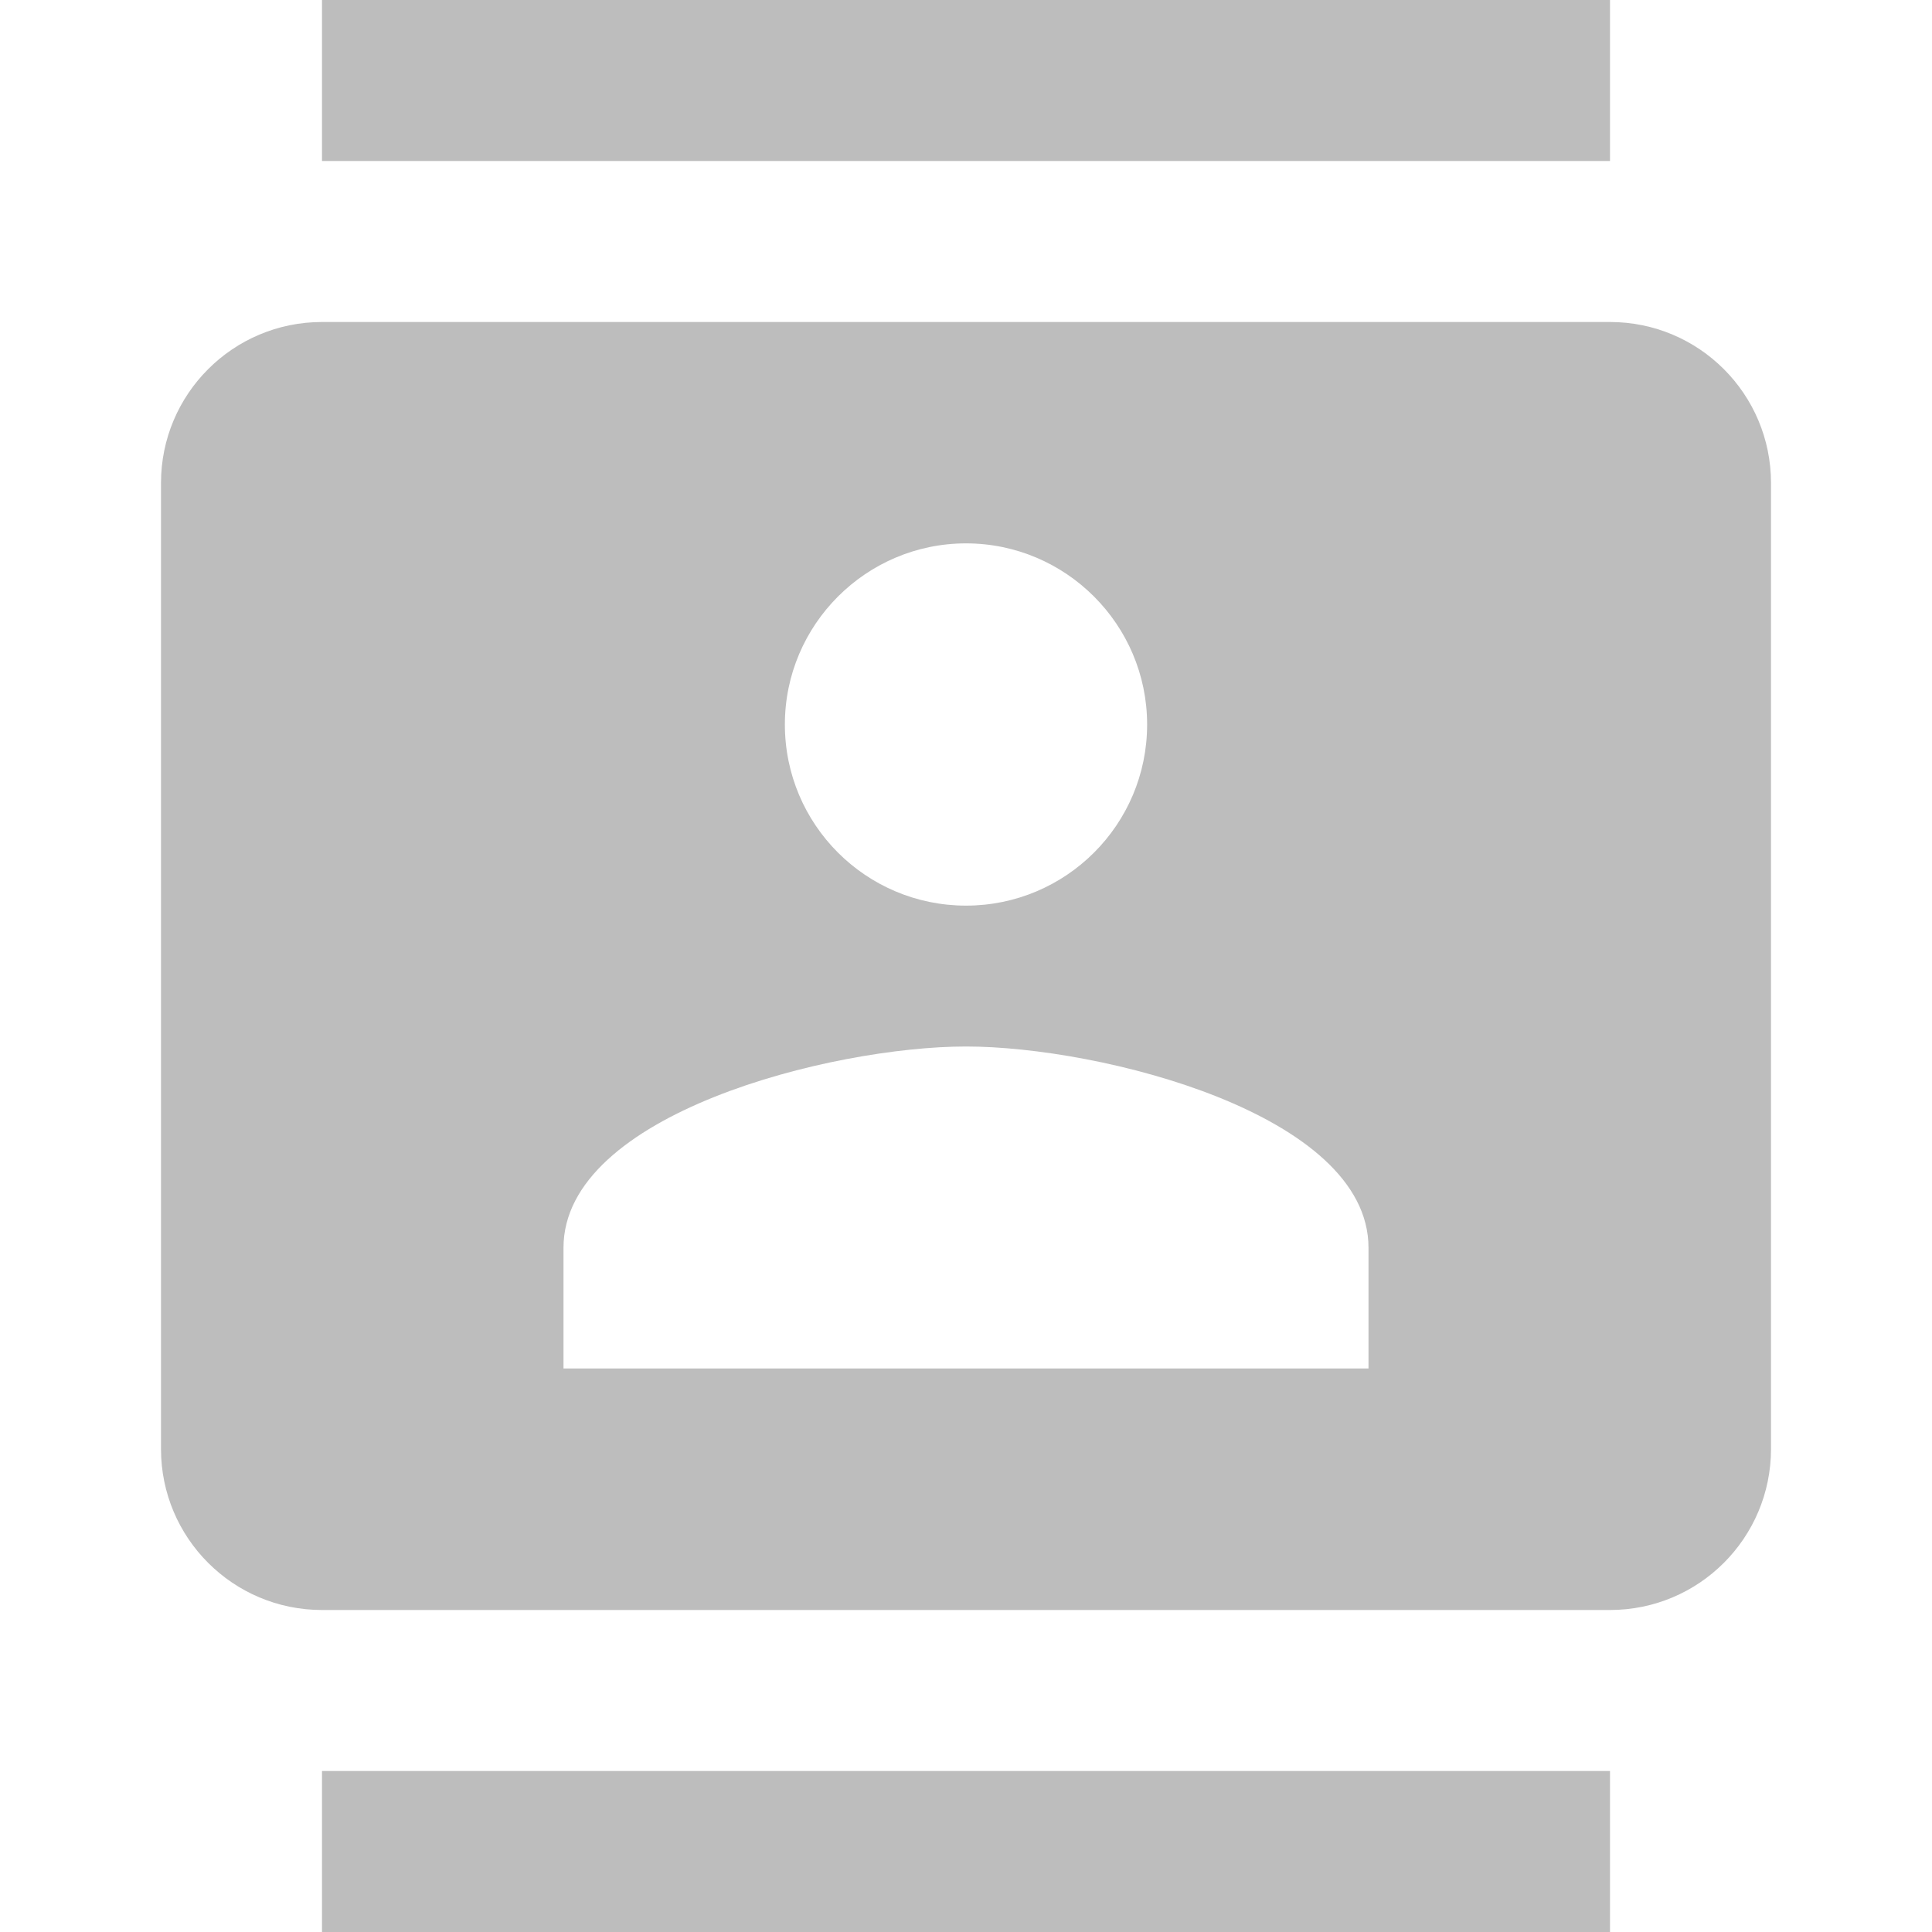
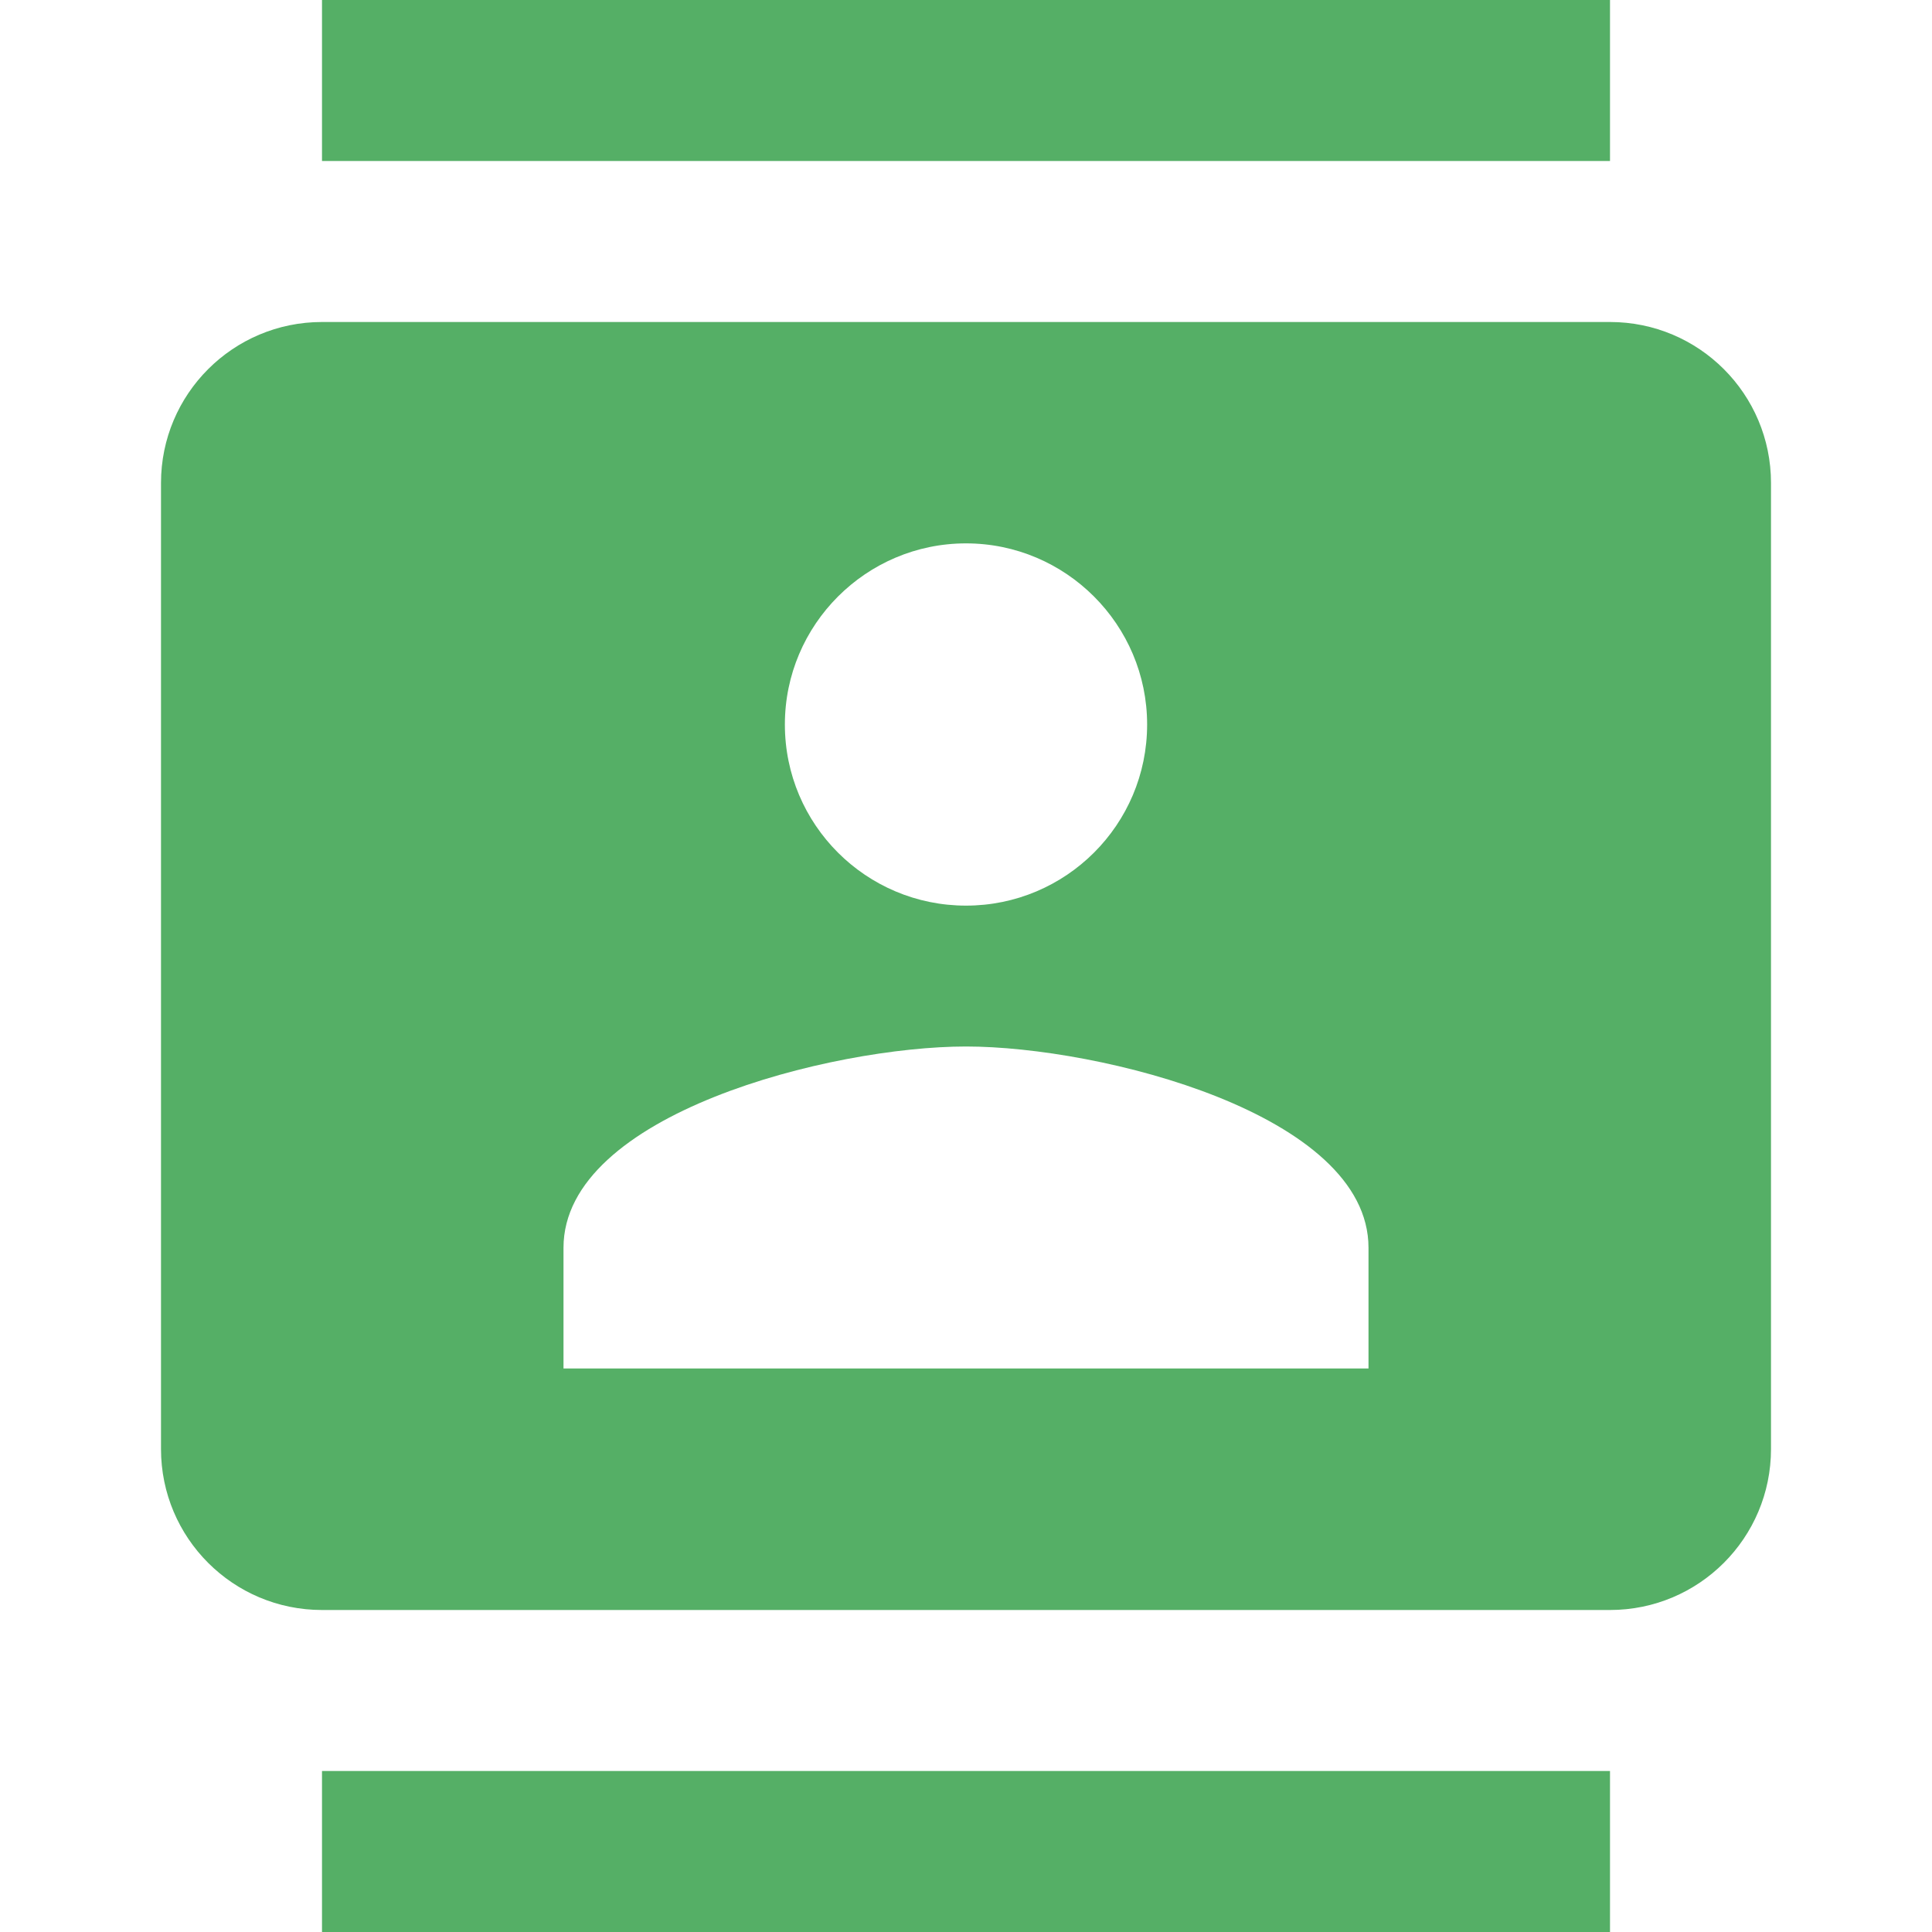
- <svg xmlns="http://www.w3.org/2000/svg" fill="#bdbdbd" viewBox="0 0 48 48">
+ <svg xmlns="http://www.w3.org/2000/svg" fill="#55af66" viewBox="0 0 48 48">
  <path d="M40 0H8v4h32V0zM8 48h32v-4H8v4zM40 8H8c-2.21 0-4 1.79-4 4v24c0 2.21 1.79 4 4 4h32c2.21 0 4-1.79 4-4V12c0-2.21-1.79-4-4-4zm-16 5.5c2.48 0 4.5 2.02 4.5 4.5 0 2.49-2.02 4.5-4.5 4.5s-4.5-2.01-4.5-4.5c0-2.48 2.02-4.5 4.5-4.5zM34 34H14v-3c0-3.33 6.67-5 10-5s10 1.67 10 5v3z" />
</svg>
